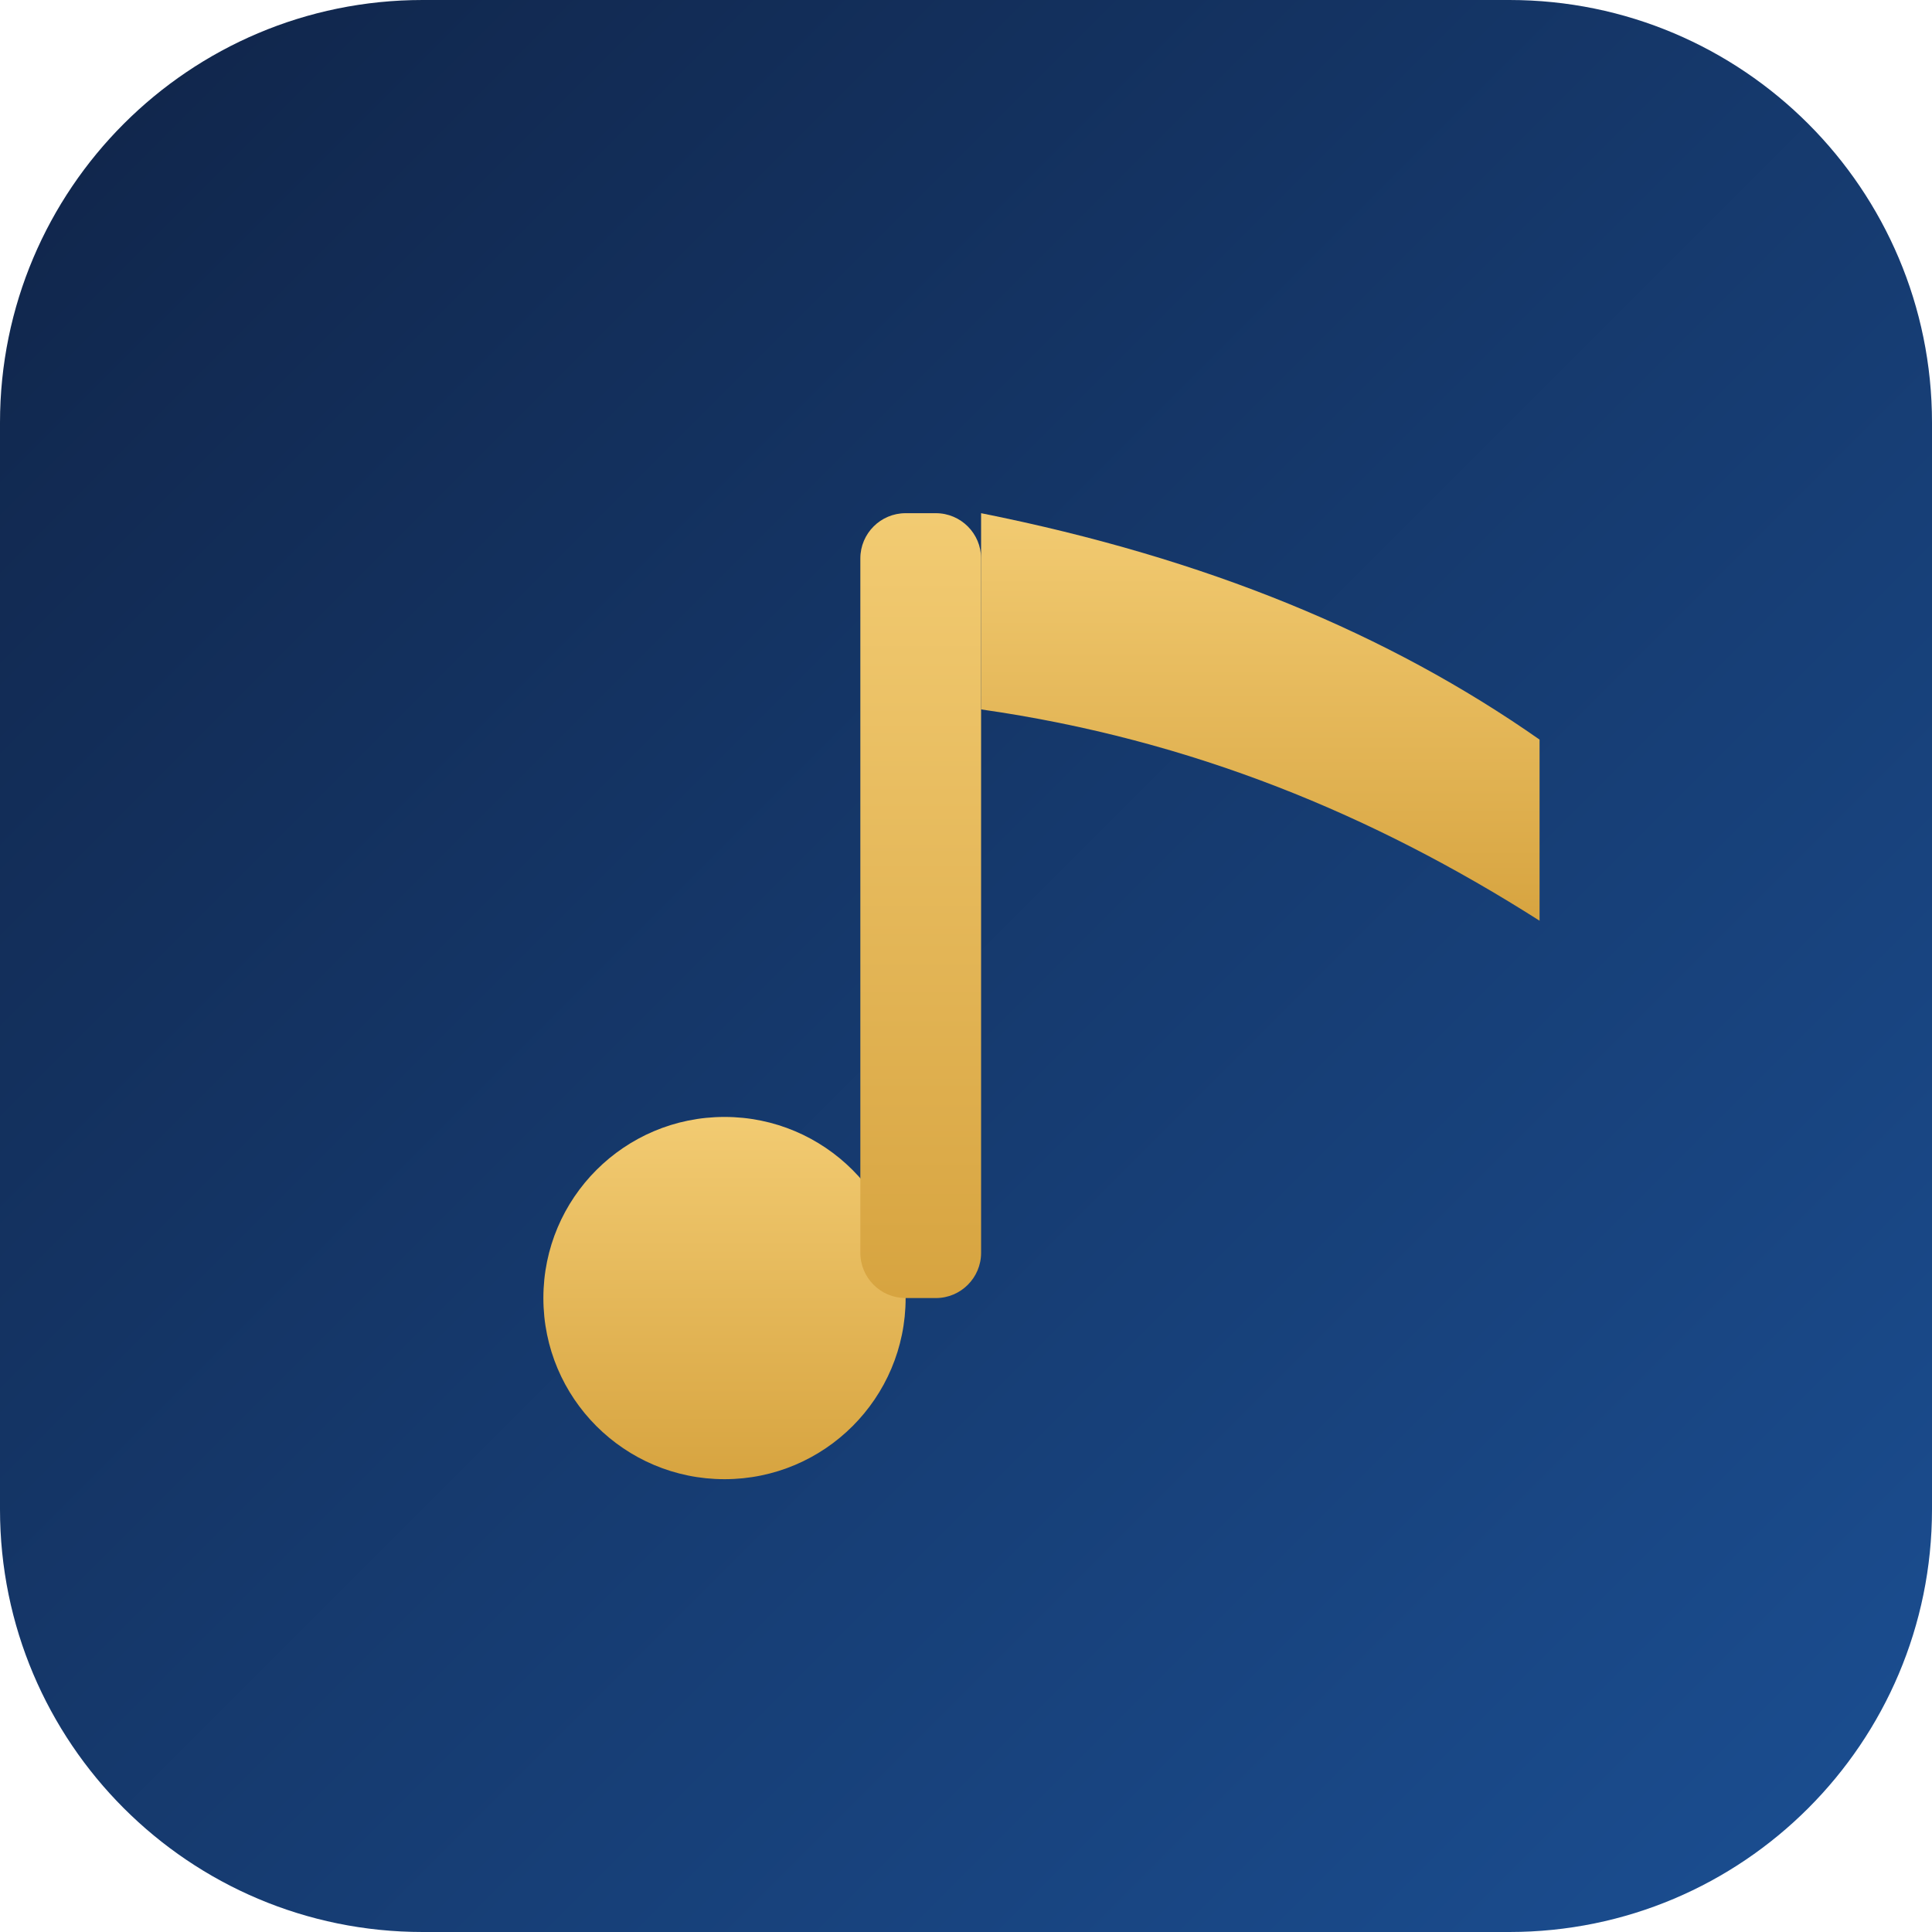
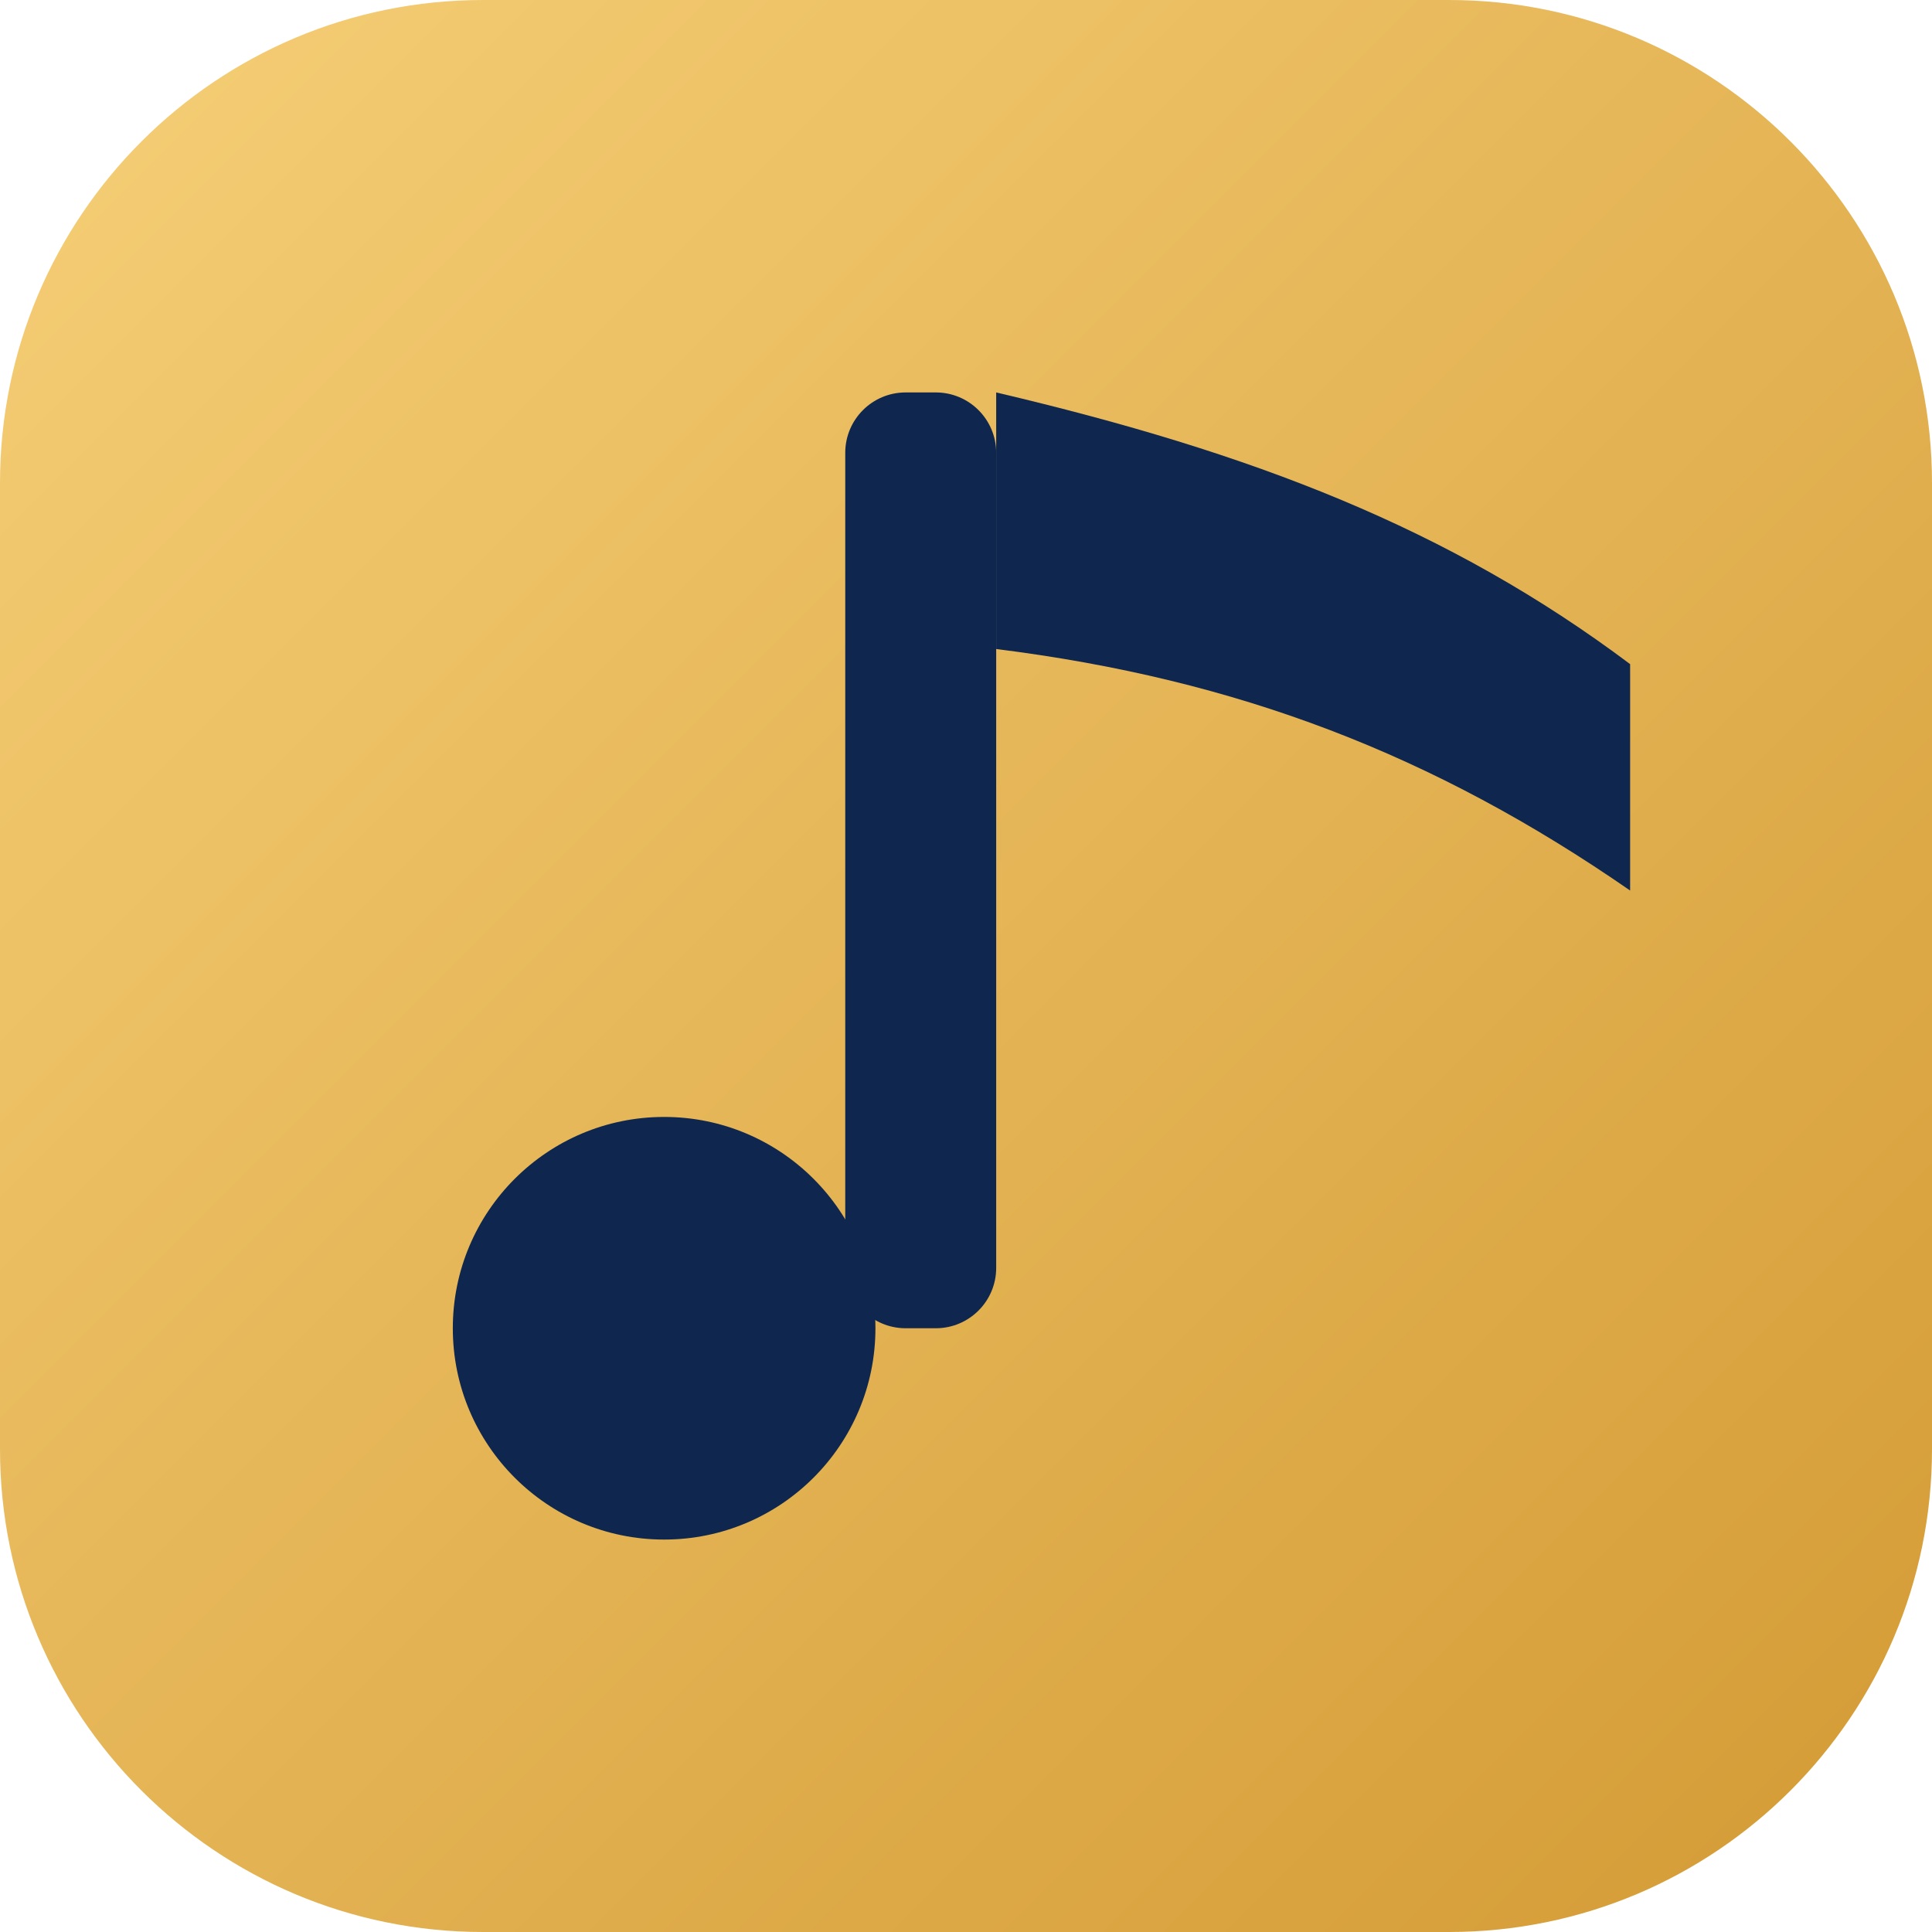
<svg xmlns="http://www.w3.org/2000/svg" viewBox="0 0 128 128">
  <defs>
-     <linearGradient id="bg" x1="0" y1="0" x2="1" y2="1">
-       <stop offset="0%" stop-color="#102448" />
-       <stop offset="100%" stop-color="#1B4F93" />
-     </linearGradient>
-     <linearGradient id="gold" x1="0" y1="0" x2="0" y2="1">
-       <stop offset="0%" stop-color="#F2CB72" />
-       <stop offset="100%" stop-color="#D7A440" />
+     <linearGradient id="gold" x1="0" y1="0" x2="1" y2="1">
+       <stop offset="0%" stop-color="#F6CF77" />
+       <stop offset="100%" stop-color="#D39A34" />
    </linearGradient>
  </defs>
-   <rect width="128" height="128" rx="28" fill="url(#bg)" />
-   <circle cx="48" cy="86" r="12" fill="url(#gold)" />
-   <rect x="57" y="34" width="8" height="52" rx="3" fill="url(#gold)" />
-   <path d="M65 34            C80 37 92 42 102 49            V61            C91 54 79 49 65 47 Z" fill="url(#gold)" />
+   <rect width="128" height="128" rx="32" fill="url(#gold)" />
+   <circle cx="44" cy="88" r="14" fill="#0F274E" />
+   <rect x="56" y="26" width="10" height="62" rx="4" fill="#0F274E" />
+   <path d="M66 26            C83 30 96 35 108 44            V59            C95 50 82 45 66 43            Z" fill="#0F274E" />
</svg>
